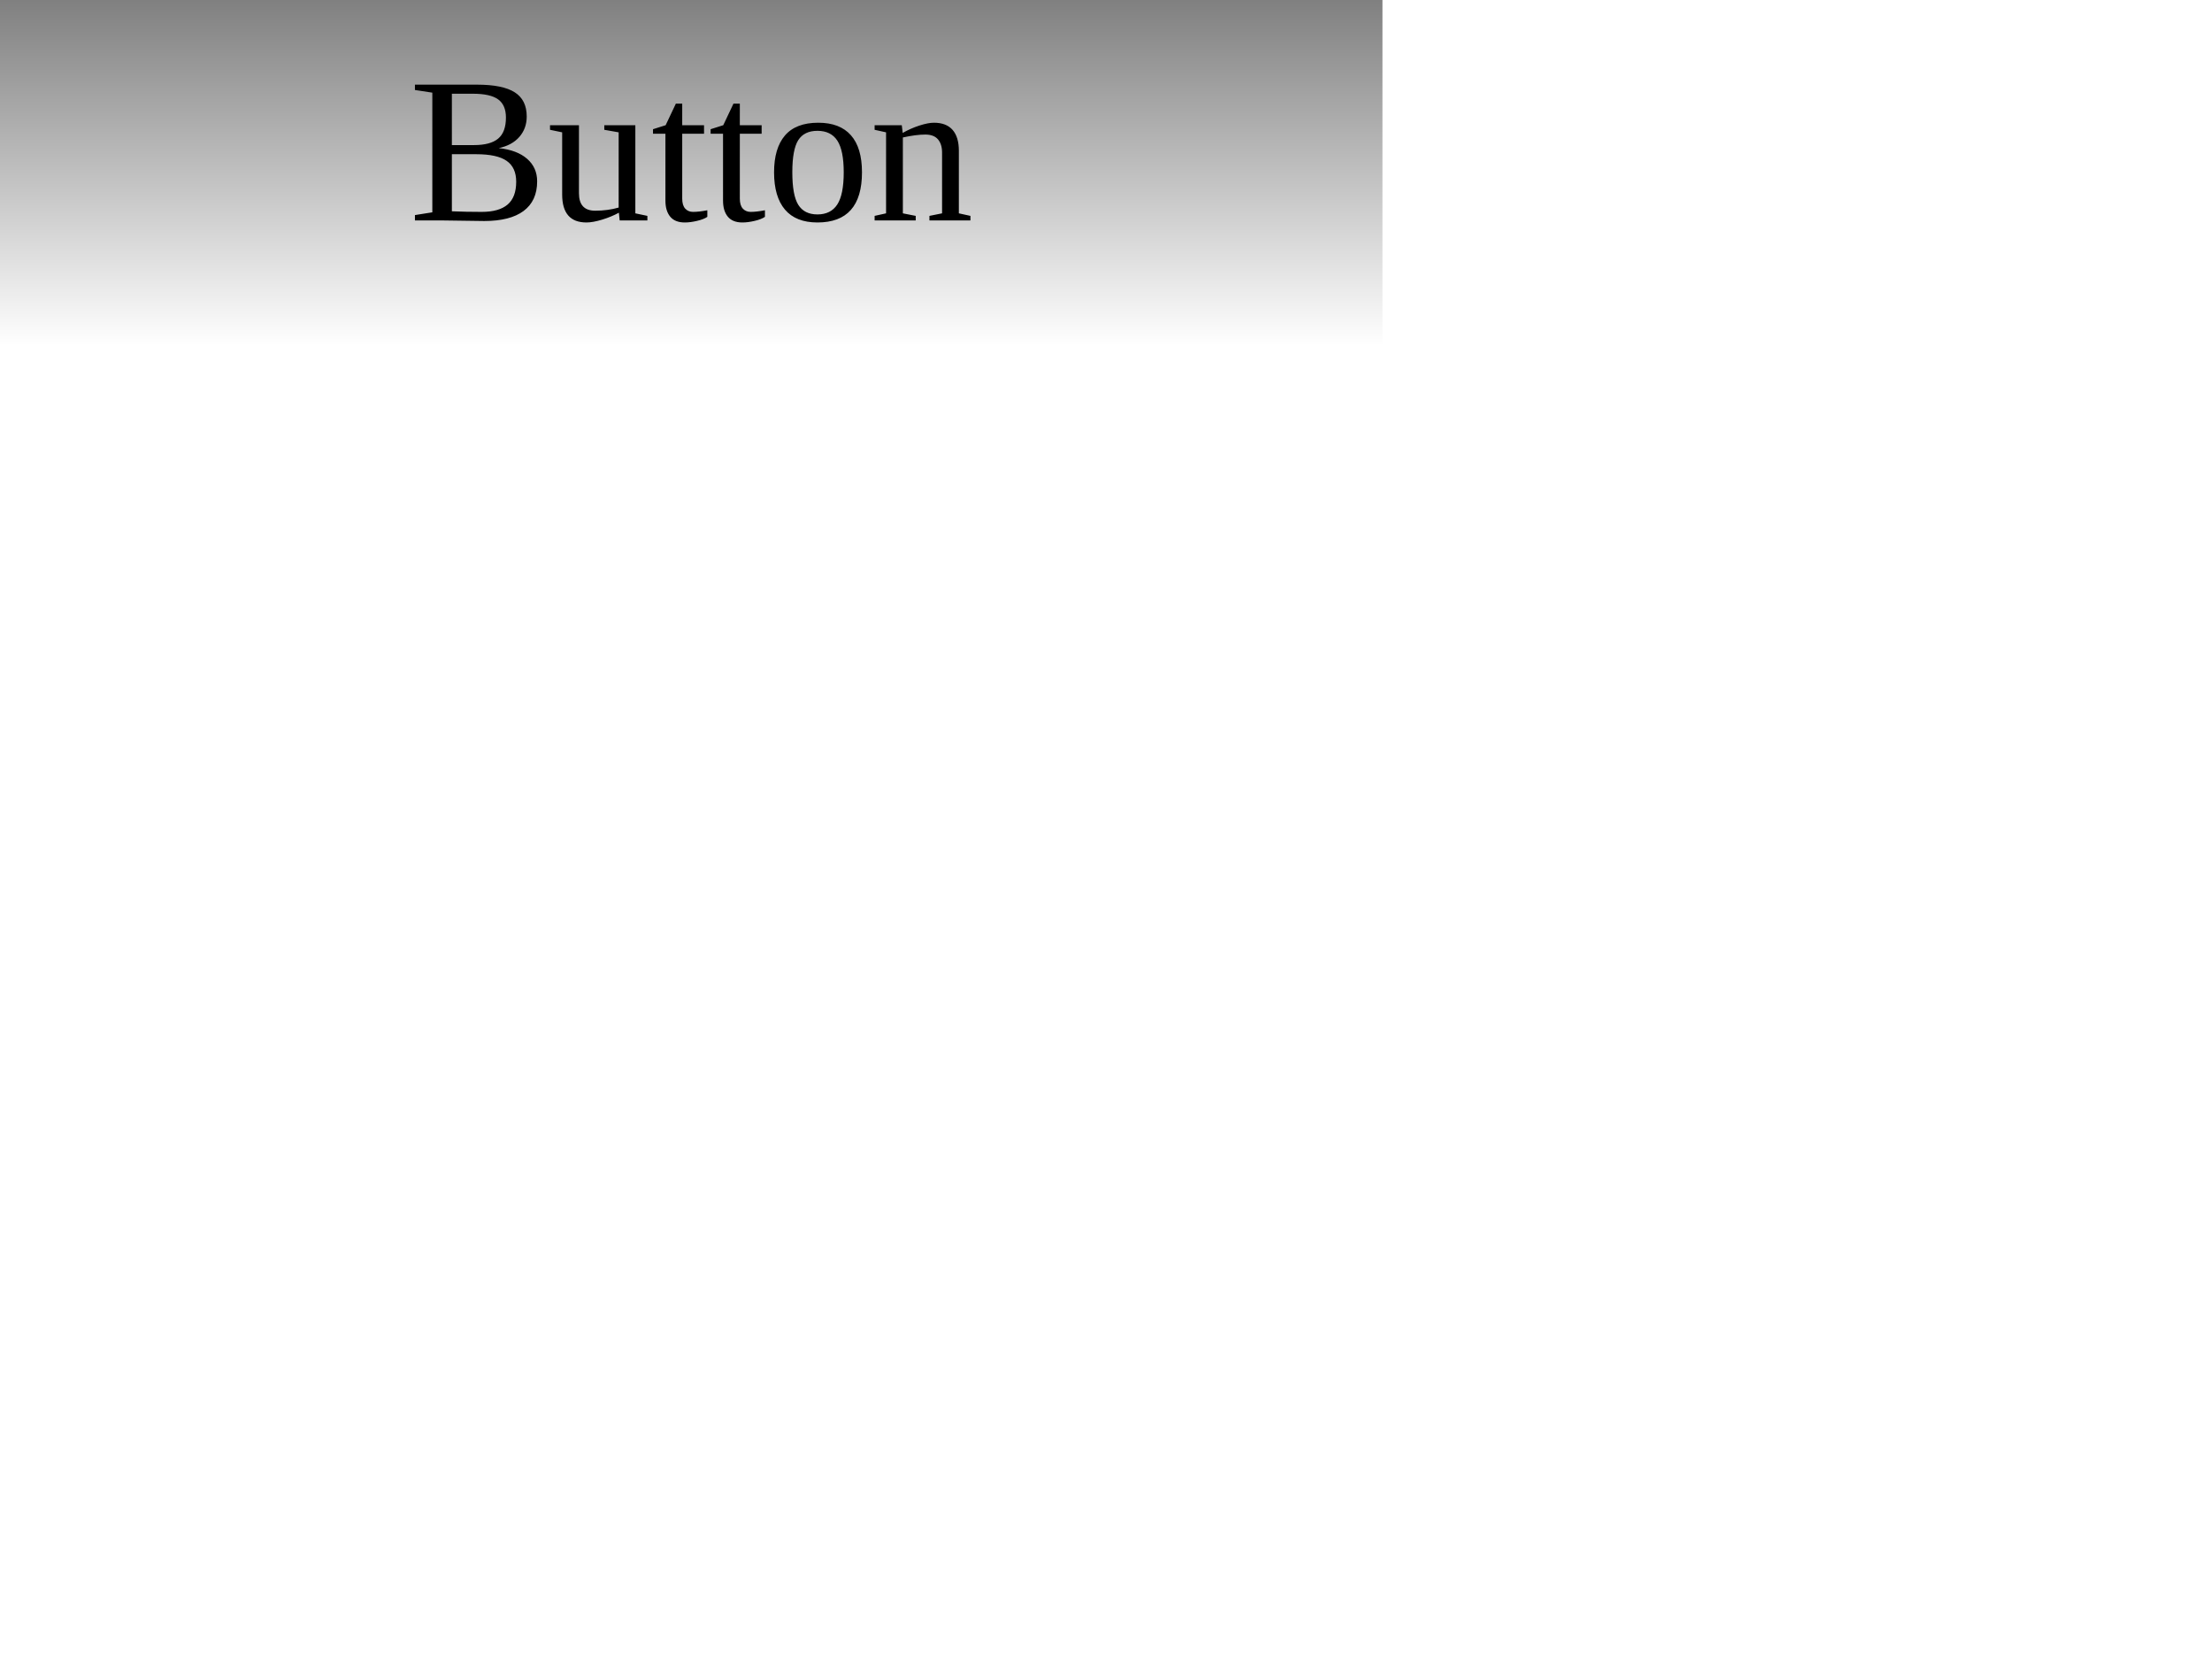
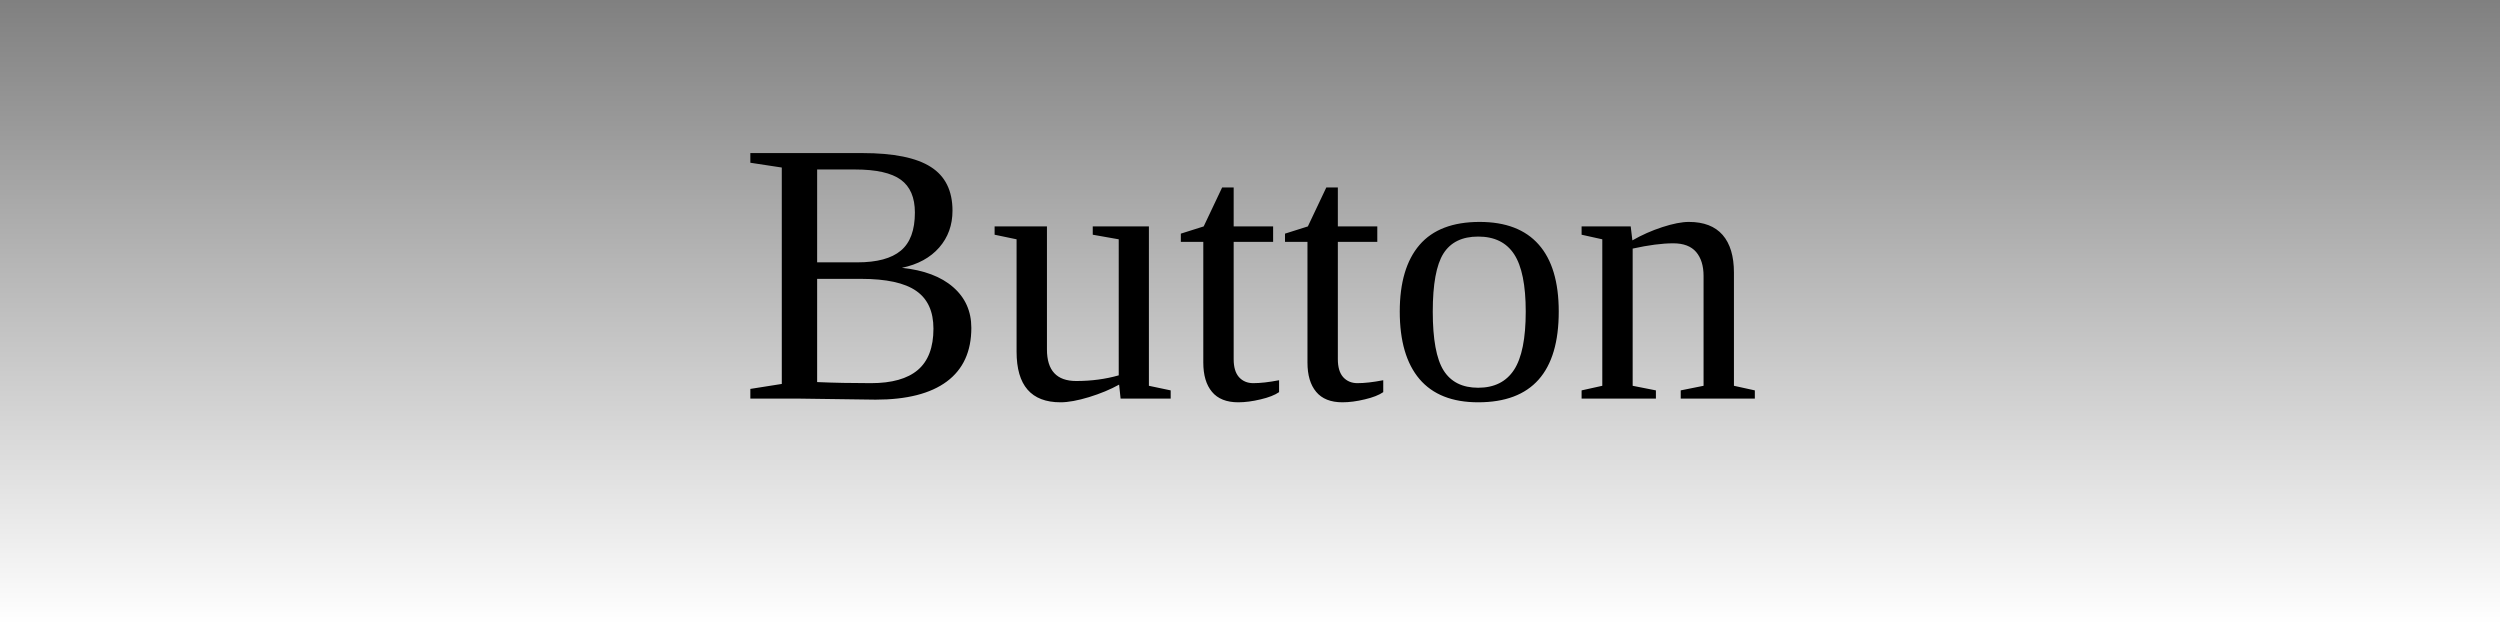
- <svg xmlns="http://www.w3.org/2000/svg" viewBox="meet" width="640" height="480">
-   <defs>
-     <linearGradient id="linearGradient1" x1="0%" y1="0%" x2="0%" y2="100%">
-       <stop id="stop871" offset="0" stop-color="#808080" />
-       <stop id="stop873" offset="1" stop-color="#FFF" />
+ <svg xmlns="http://www.w3.org/2000/svg" height="100" width="400" viewBox="meet">
+   <defs id="def1">
+     <linearGradient y2="100%" x2="0%" y1="0%" x1="0%" id="linearGradient1">
+       <stop stop-color="#808080" offset="0" id="start" />
+       <stop stop-color="#FFF" offset="1" id="end" />
    </linearGradient>
  </defs>
  <g id="button">
-     <rect y="0" x="0" height="100" width="400" style="fill:url(#linearGradient1)" />
-     <text x="200" y="50" font-size="60" text-anchor="middle" dominant-baseline="middle">Button</text>
+     <rect id="button-layout" style="fill:url(#linearGradient1)" width="400" height="100" x="0" y="0" />
+     <text id="button-text" dominant-baseline="middle" text-anchor="middle" font-size="60" y="50" x="200">Button</text>
  </g>
</svg>
